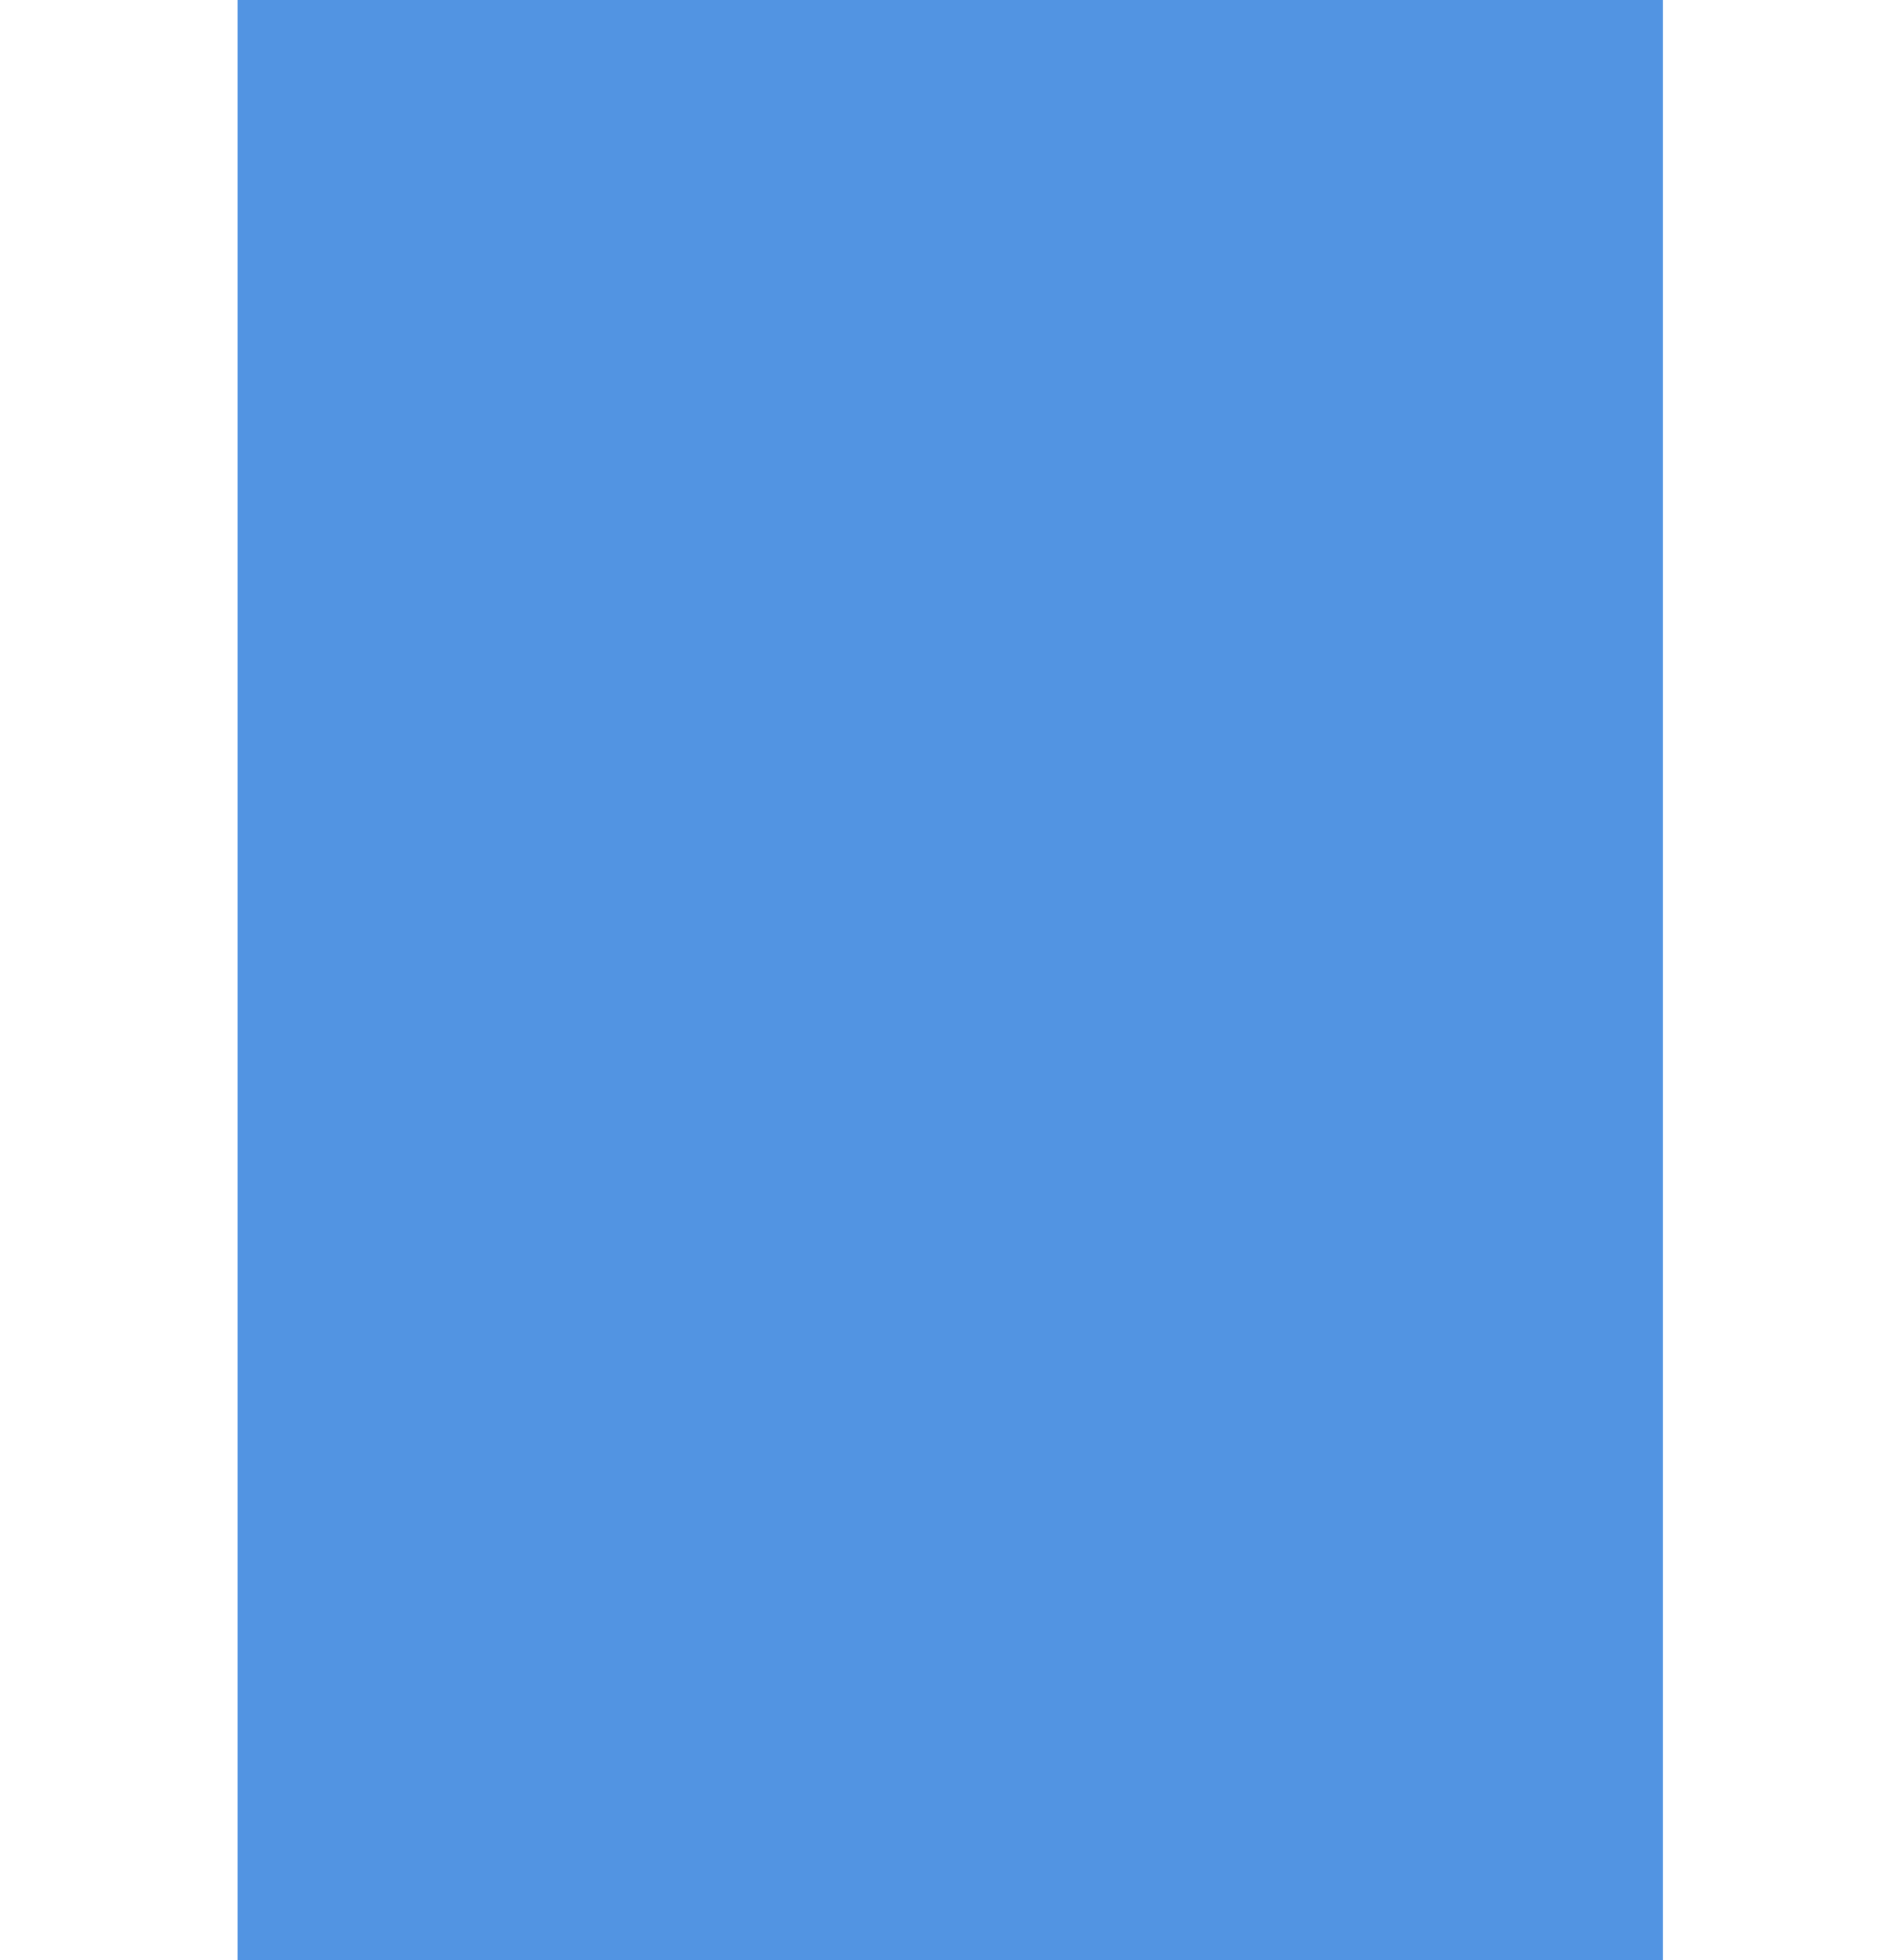
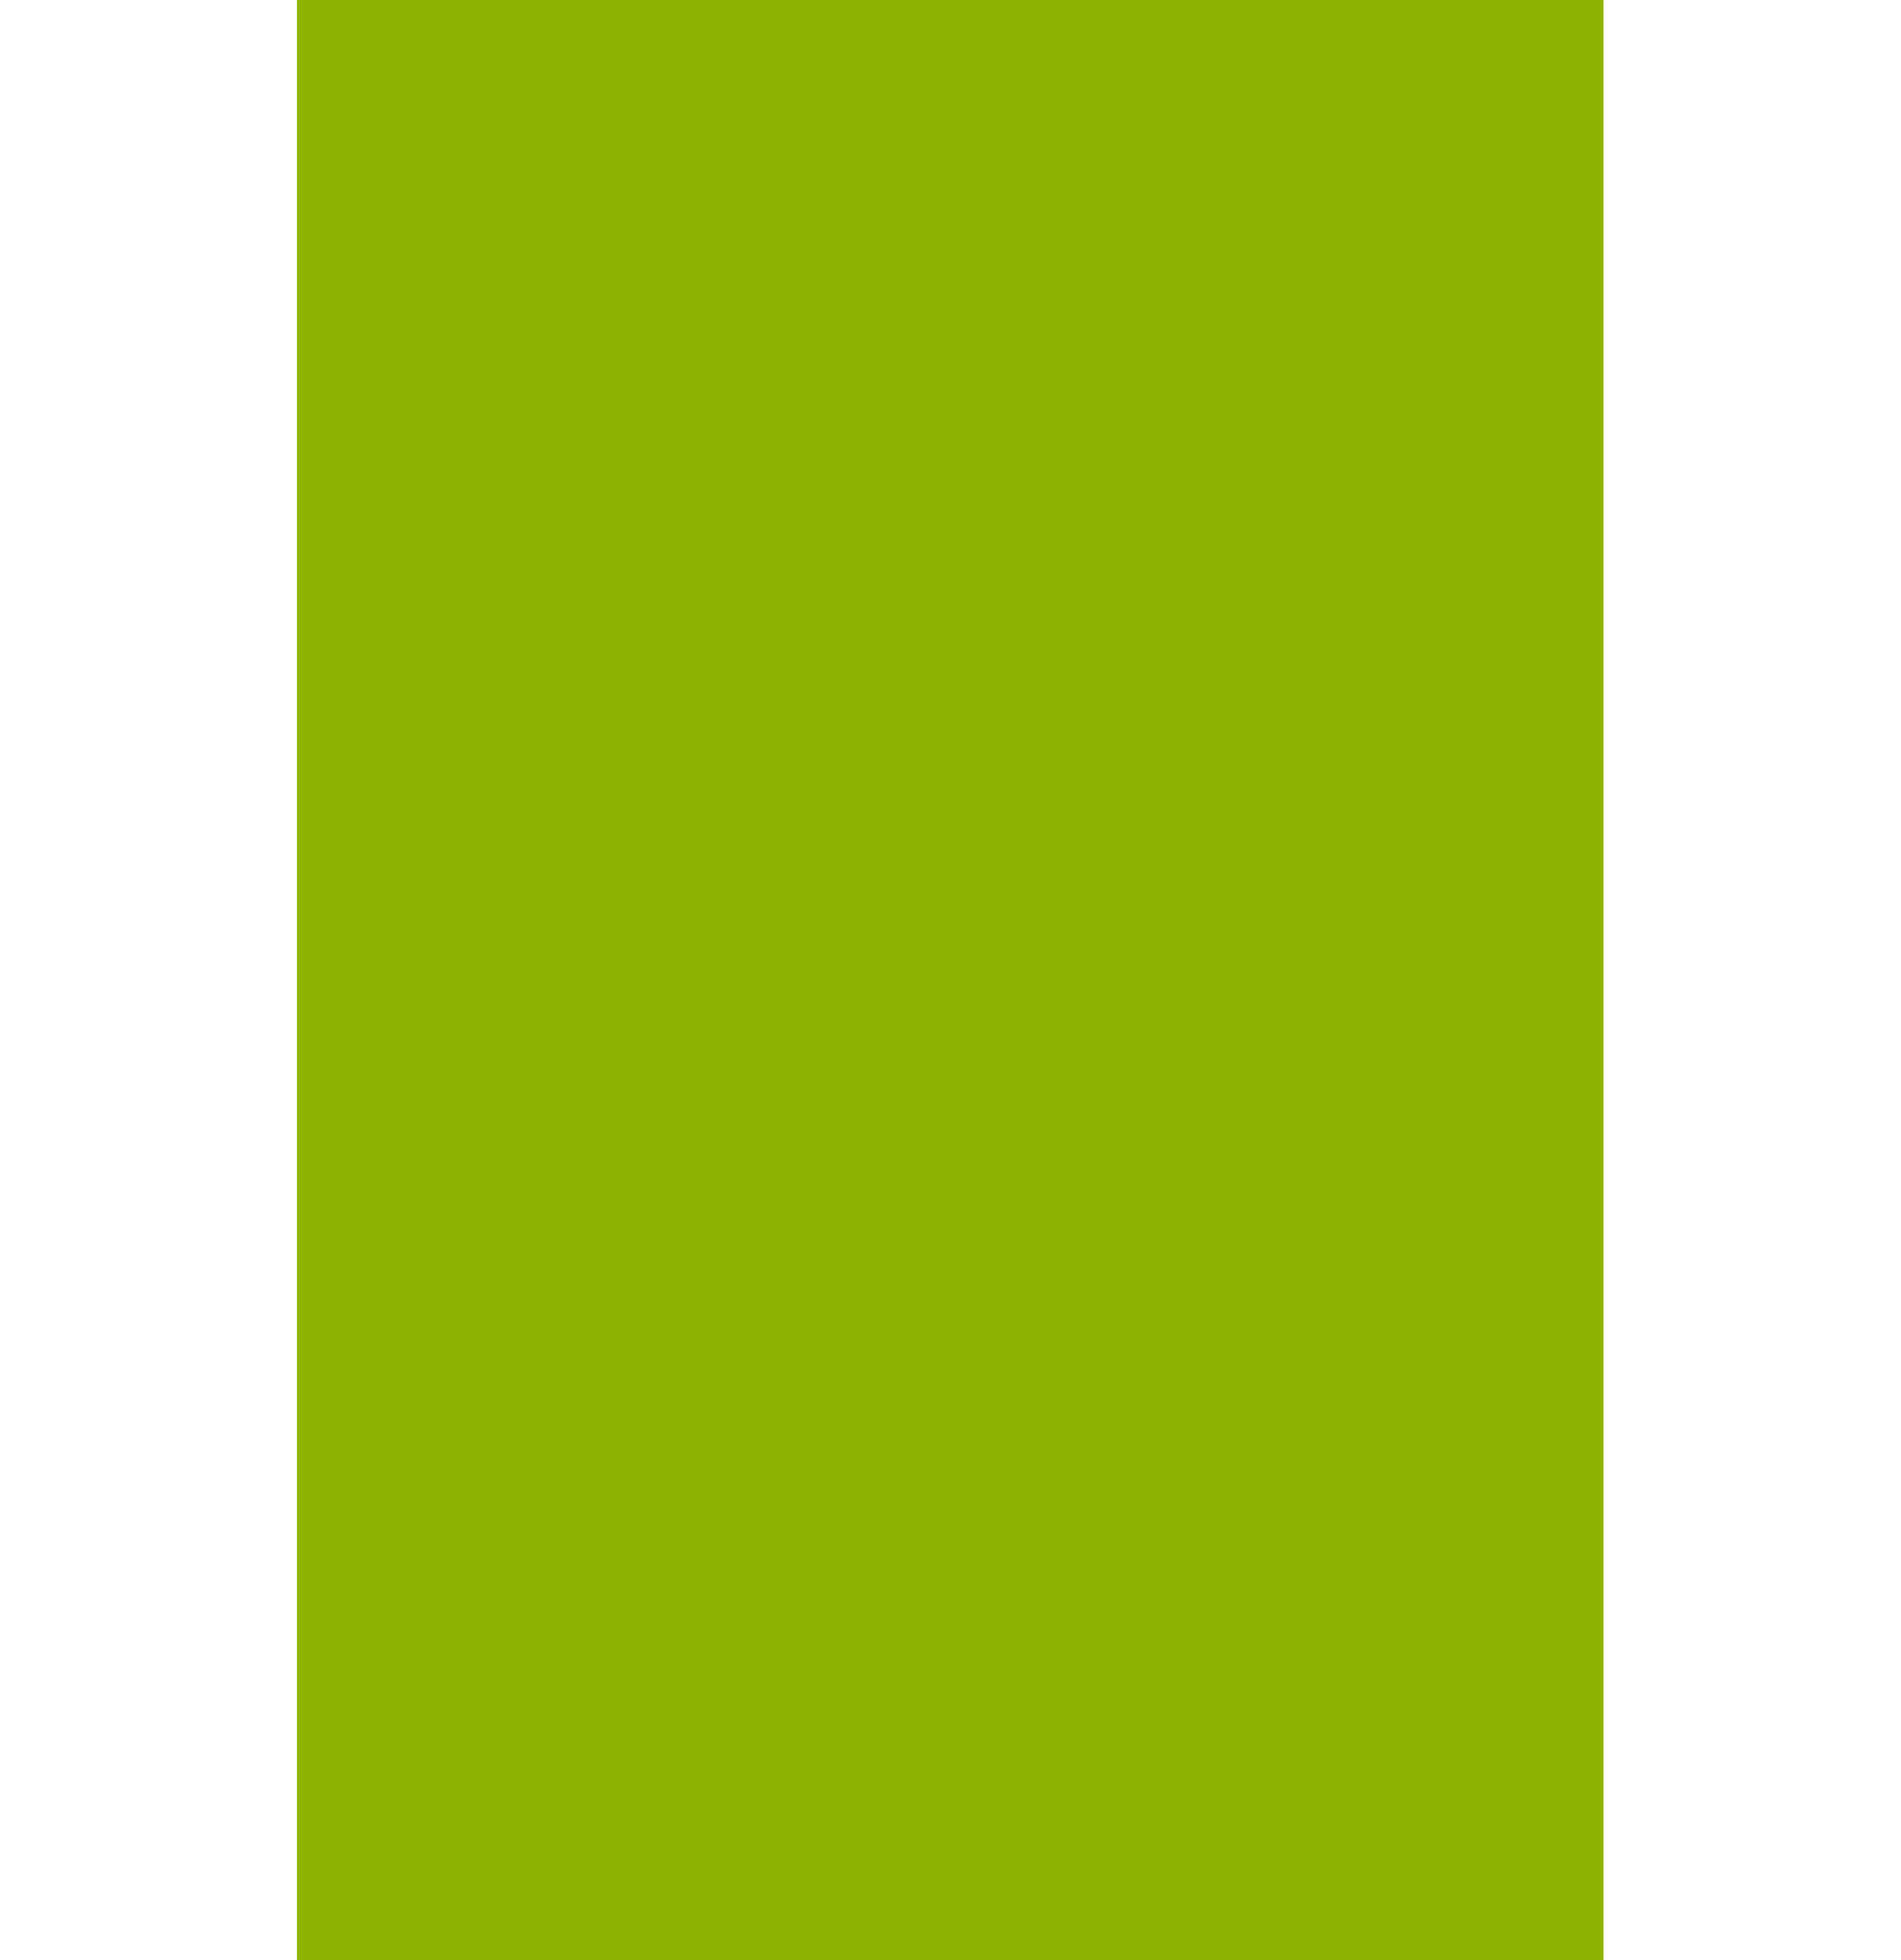
<svg xmlns="http://www.w3.org/2000/svg" width="9.031mm" height="9.313mm" viewBox="0 0 32 33" id="svg6927" version="1.1">
  <defs id="defs6929" />
  <g id="layer1" transform="translate(-137,-382.3622)">
-     <g transform="matrix(0.0689655,0,0,1,71.27589,274.3622)" id="g6908" style="fill:#5294e2;fill-opacity:1">
-       <rect y="108" x="1011" height="33" width="348" id="rect5271" style="opacity:1;fill:#5294e2;fill-opacity:1;stroke:none;stroke-width:1;stroke-linecap:butt;stroke-linejoin:miter;stroke-miterlimit:4;stroke-dasharray:none;stroke-dashoffset:0;stroke-opacity:0" />
+     <g transform="matrix(0.0632184,0,0,1,78.0862,274.3622)" id="g6908" style="fill:#8eb300;fill-opacity:1">
+       <rect y="108" x="1011" height="33" width="348" id="rect5271" style="opacity:1;fill:#8eb300;fill-opacity:1;stroke:none;stroke-width:1;stroke-linecap:butt;stroke-linejoin:miter;stroke-miterlimit:4;stroke-dasharray:none;stroke-dashoffset:0;stroke-opacity:0" />
    </g>
  </g>
</svg>
